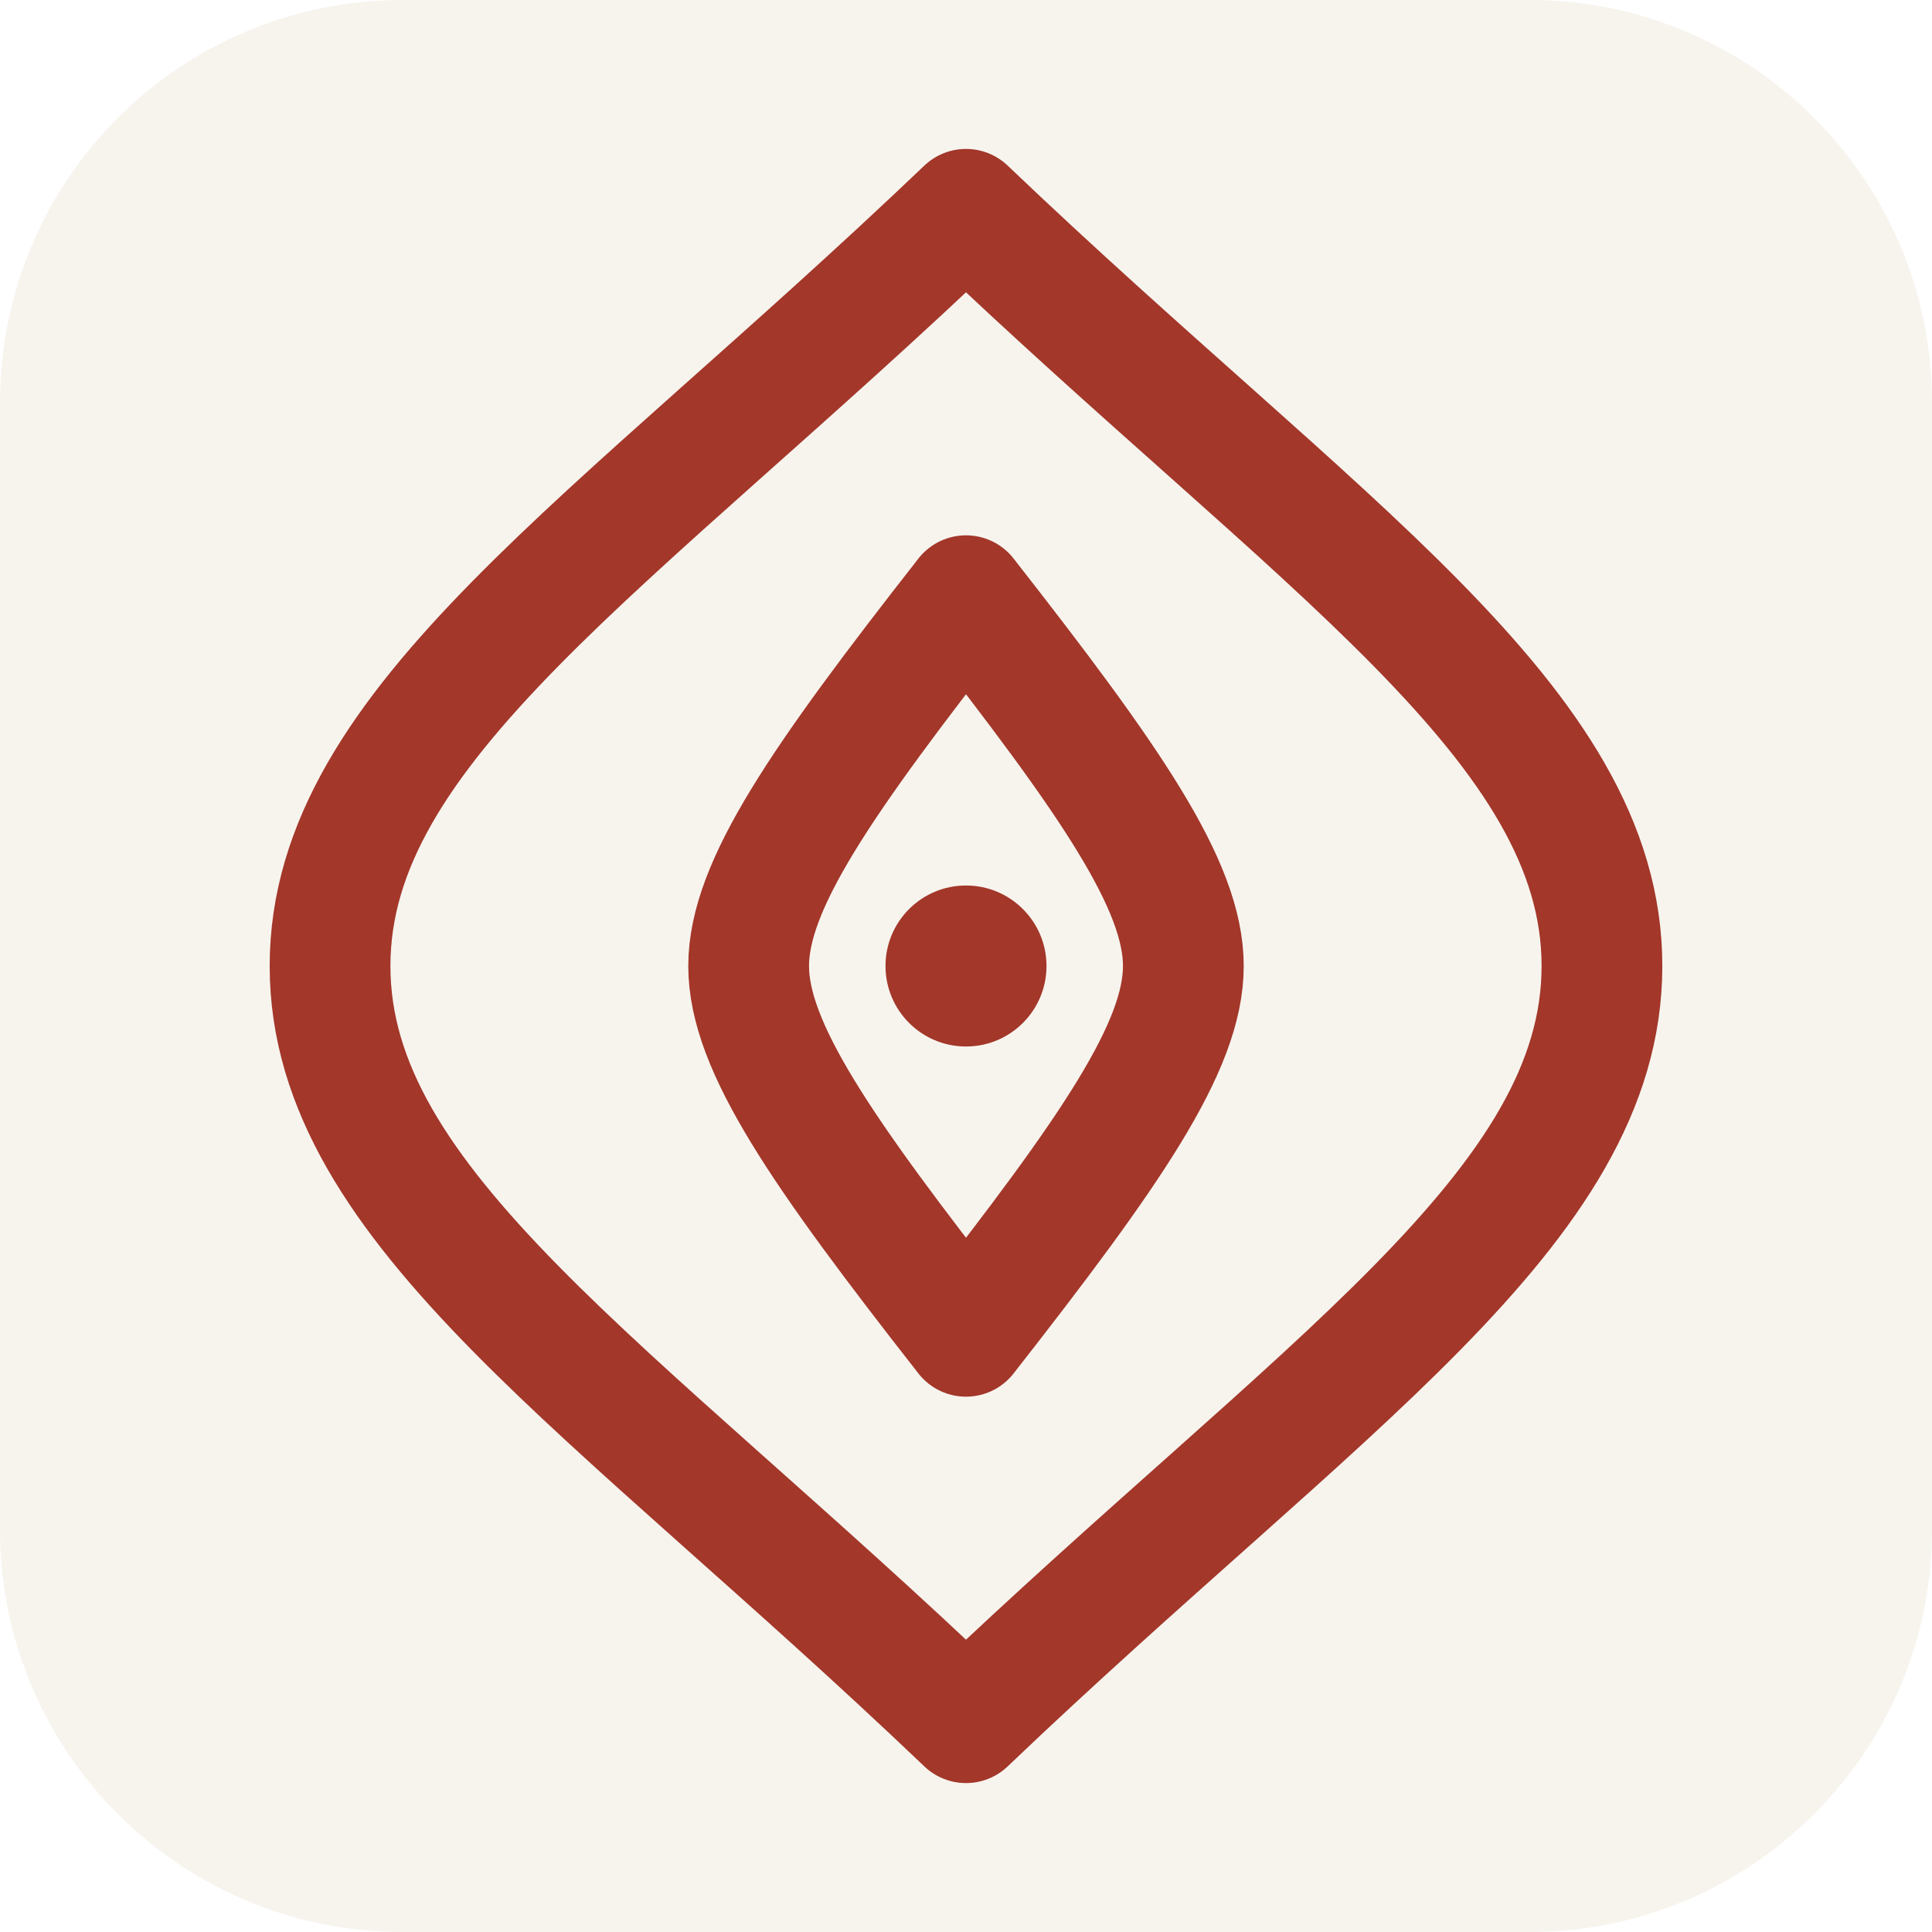
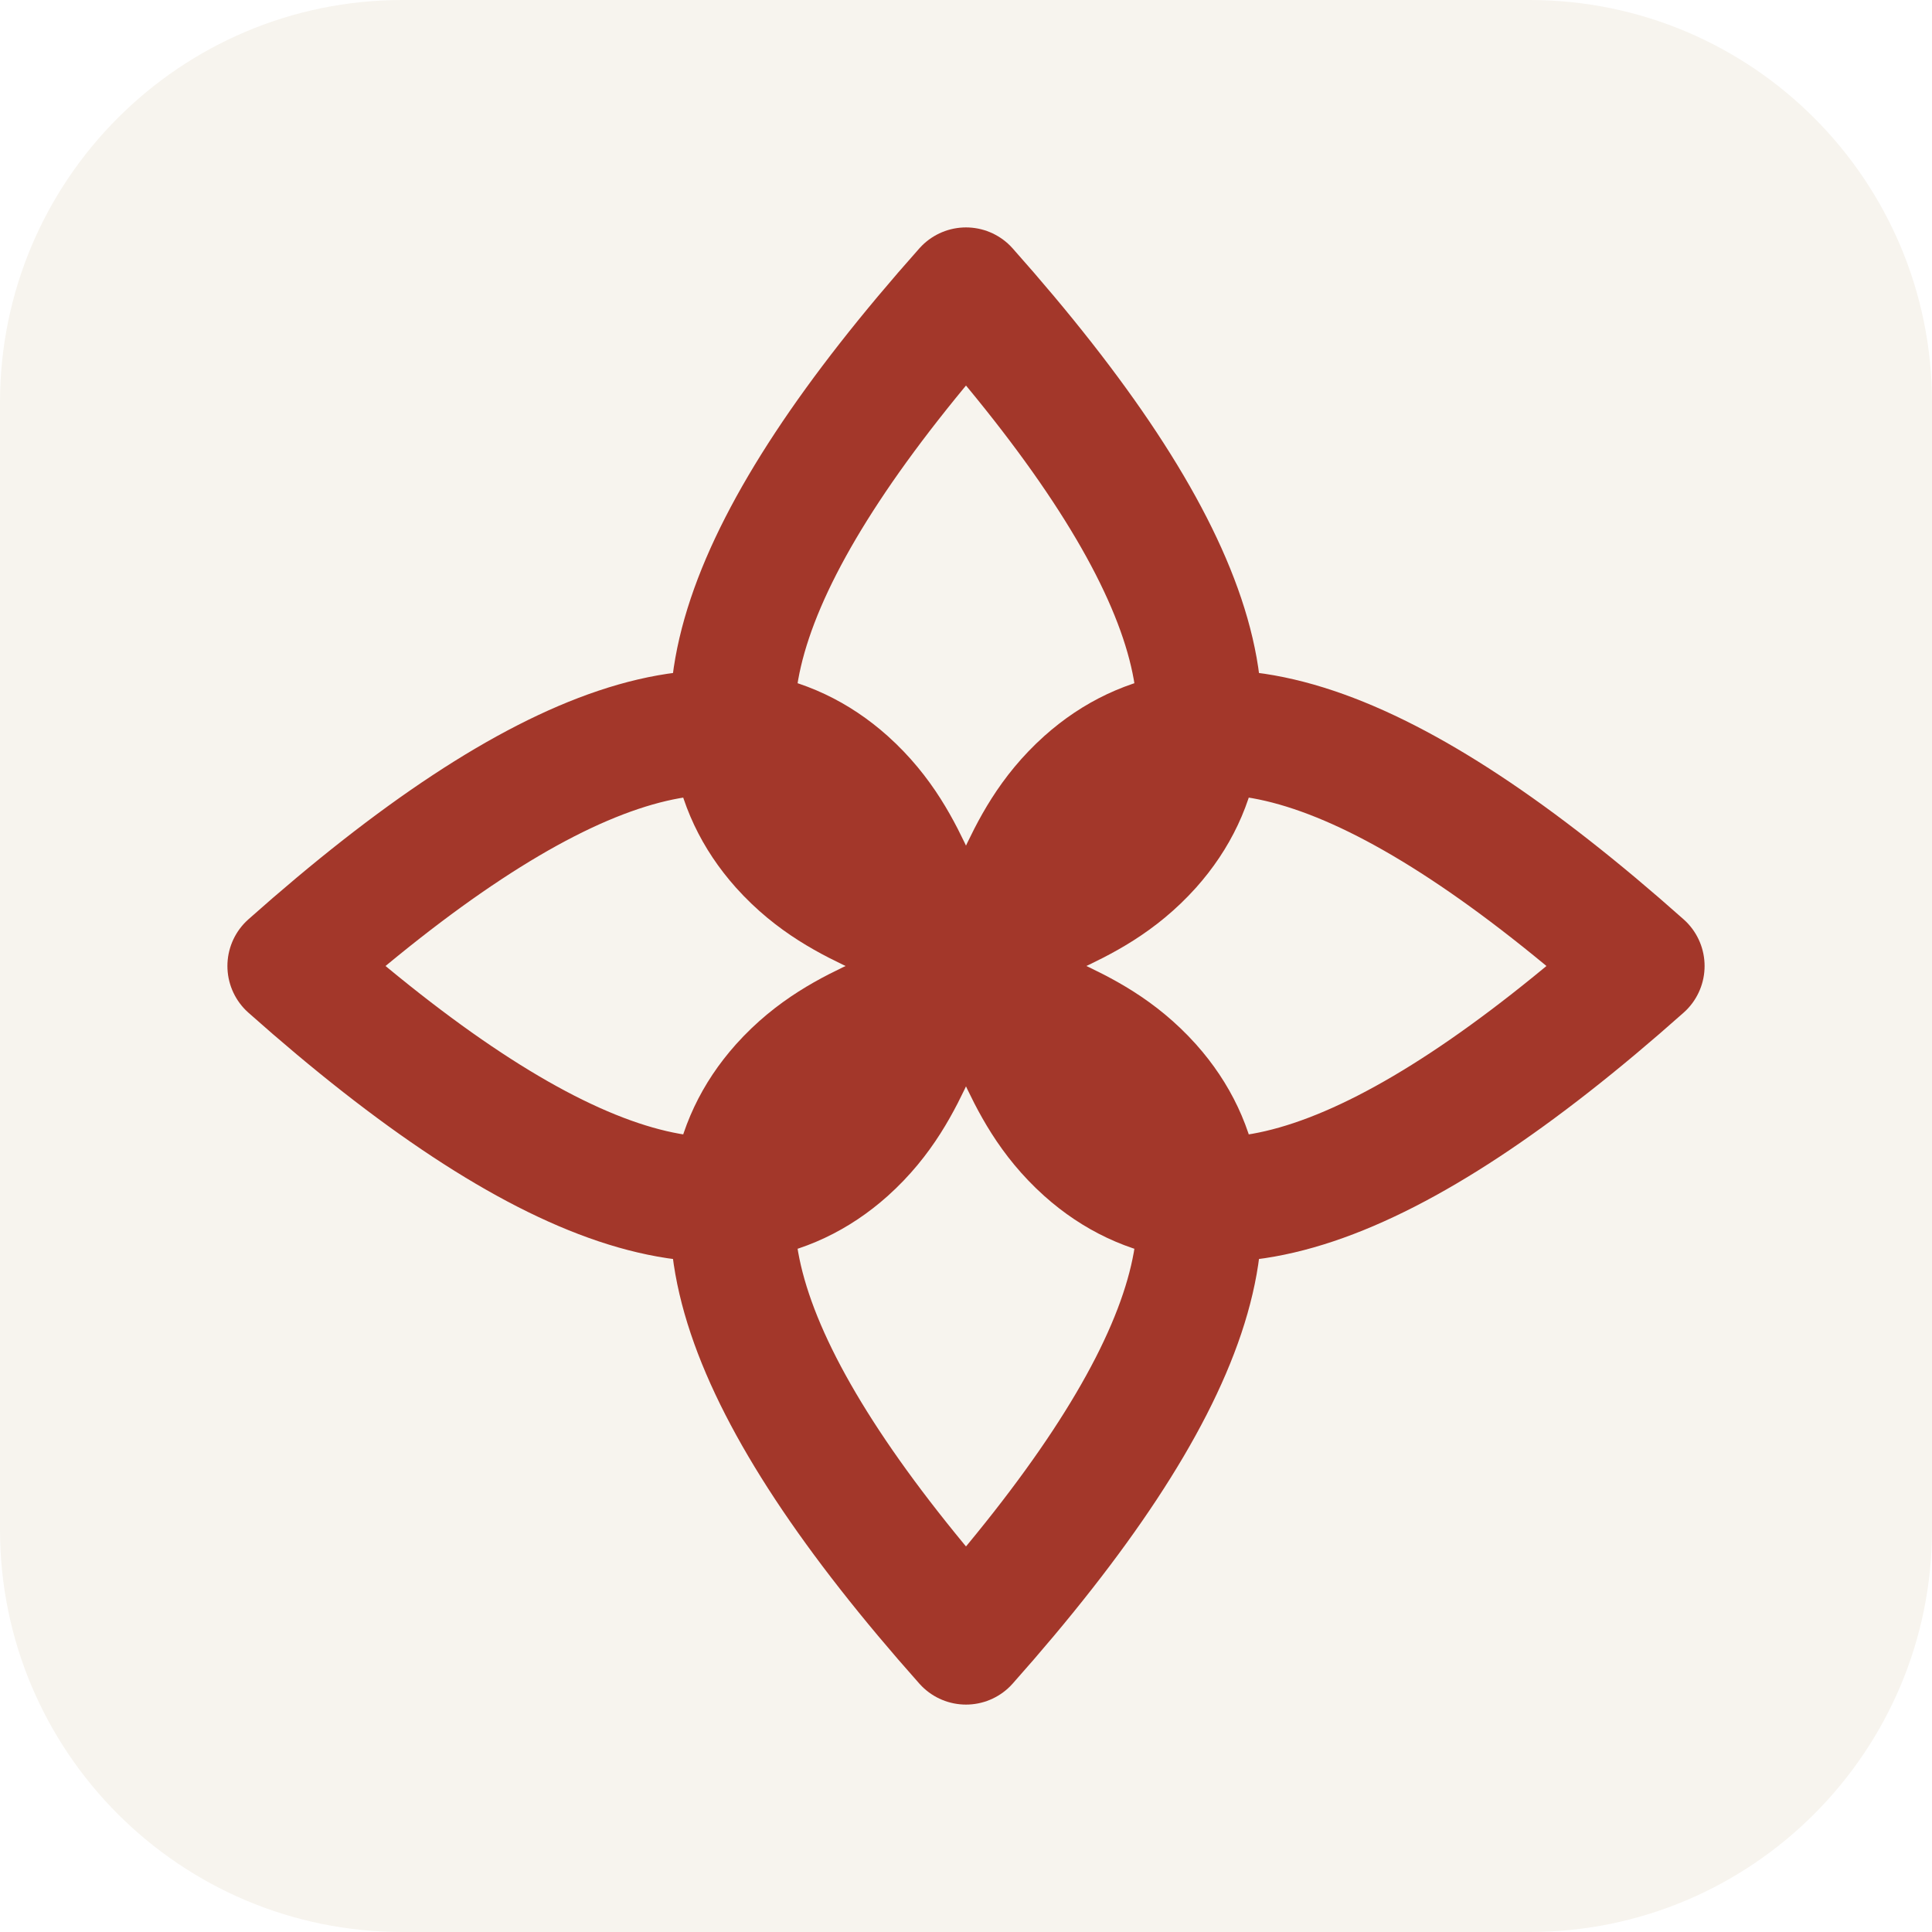
<svg xmlns="http://www.w3.org/2000/svg" viewBox="0 0 24 24">
  <rect width="24" height="24" rx="5" fill="#f7f4ee" />
-   <g fill="none" stroke="#a3372a" stroke-width="1.5" stroke-linecap="round" stroke-linejoin="round">
-     <path d="M12 2.6c4.4 4.2 7.9 6.4 7.9 9.4S16.4 17.2 12 21.4C7.6 17.2 4.1 15 4.1 12S7.6 6.8 12 2.6Z" />
-     <path d="M12 7.4c1.8 2.3 2.7 3.6 2.7 4.6s-.9 2.3-2.7 4.6c-1.8-2.3-2.7-3.6-2.7-4.6s.9-2.3 2.7-4.6Z" />
+   <g fill="none" stroke="#a3372a" stroke-width="1.55" stroke-linecap="round" stroke-linejoin="round">
+     <path id="p" d="M12 3.6C14.8 6.75 15.6 9.03 14.28 10.51 13.49 11.39 12.53 11.39 12 12 11.47 11.39 10.51 11.39 9.72 10.51 8.4 9.03 9.2 6.75 12 3.6Z" />
+     <use href="#p" transform="rotate(90 12 12)" />
+     <use href="#p" transform="rotate(180 12 12)" />
+     <use href="#p" transform="rotate(270 12 12)" />
  </g>
-   <circle cx="12" cy="12" r="1" fill="#a3372a" />
</svg>
